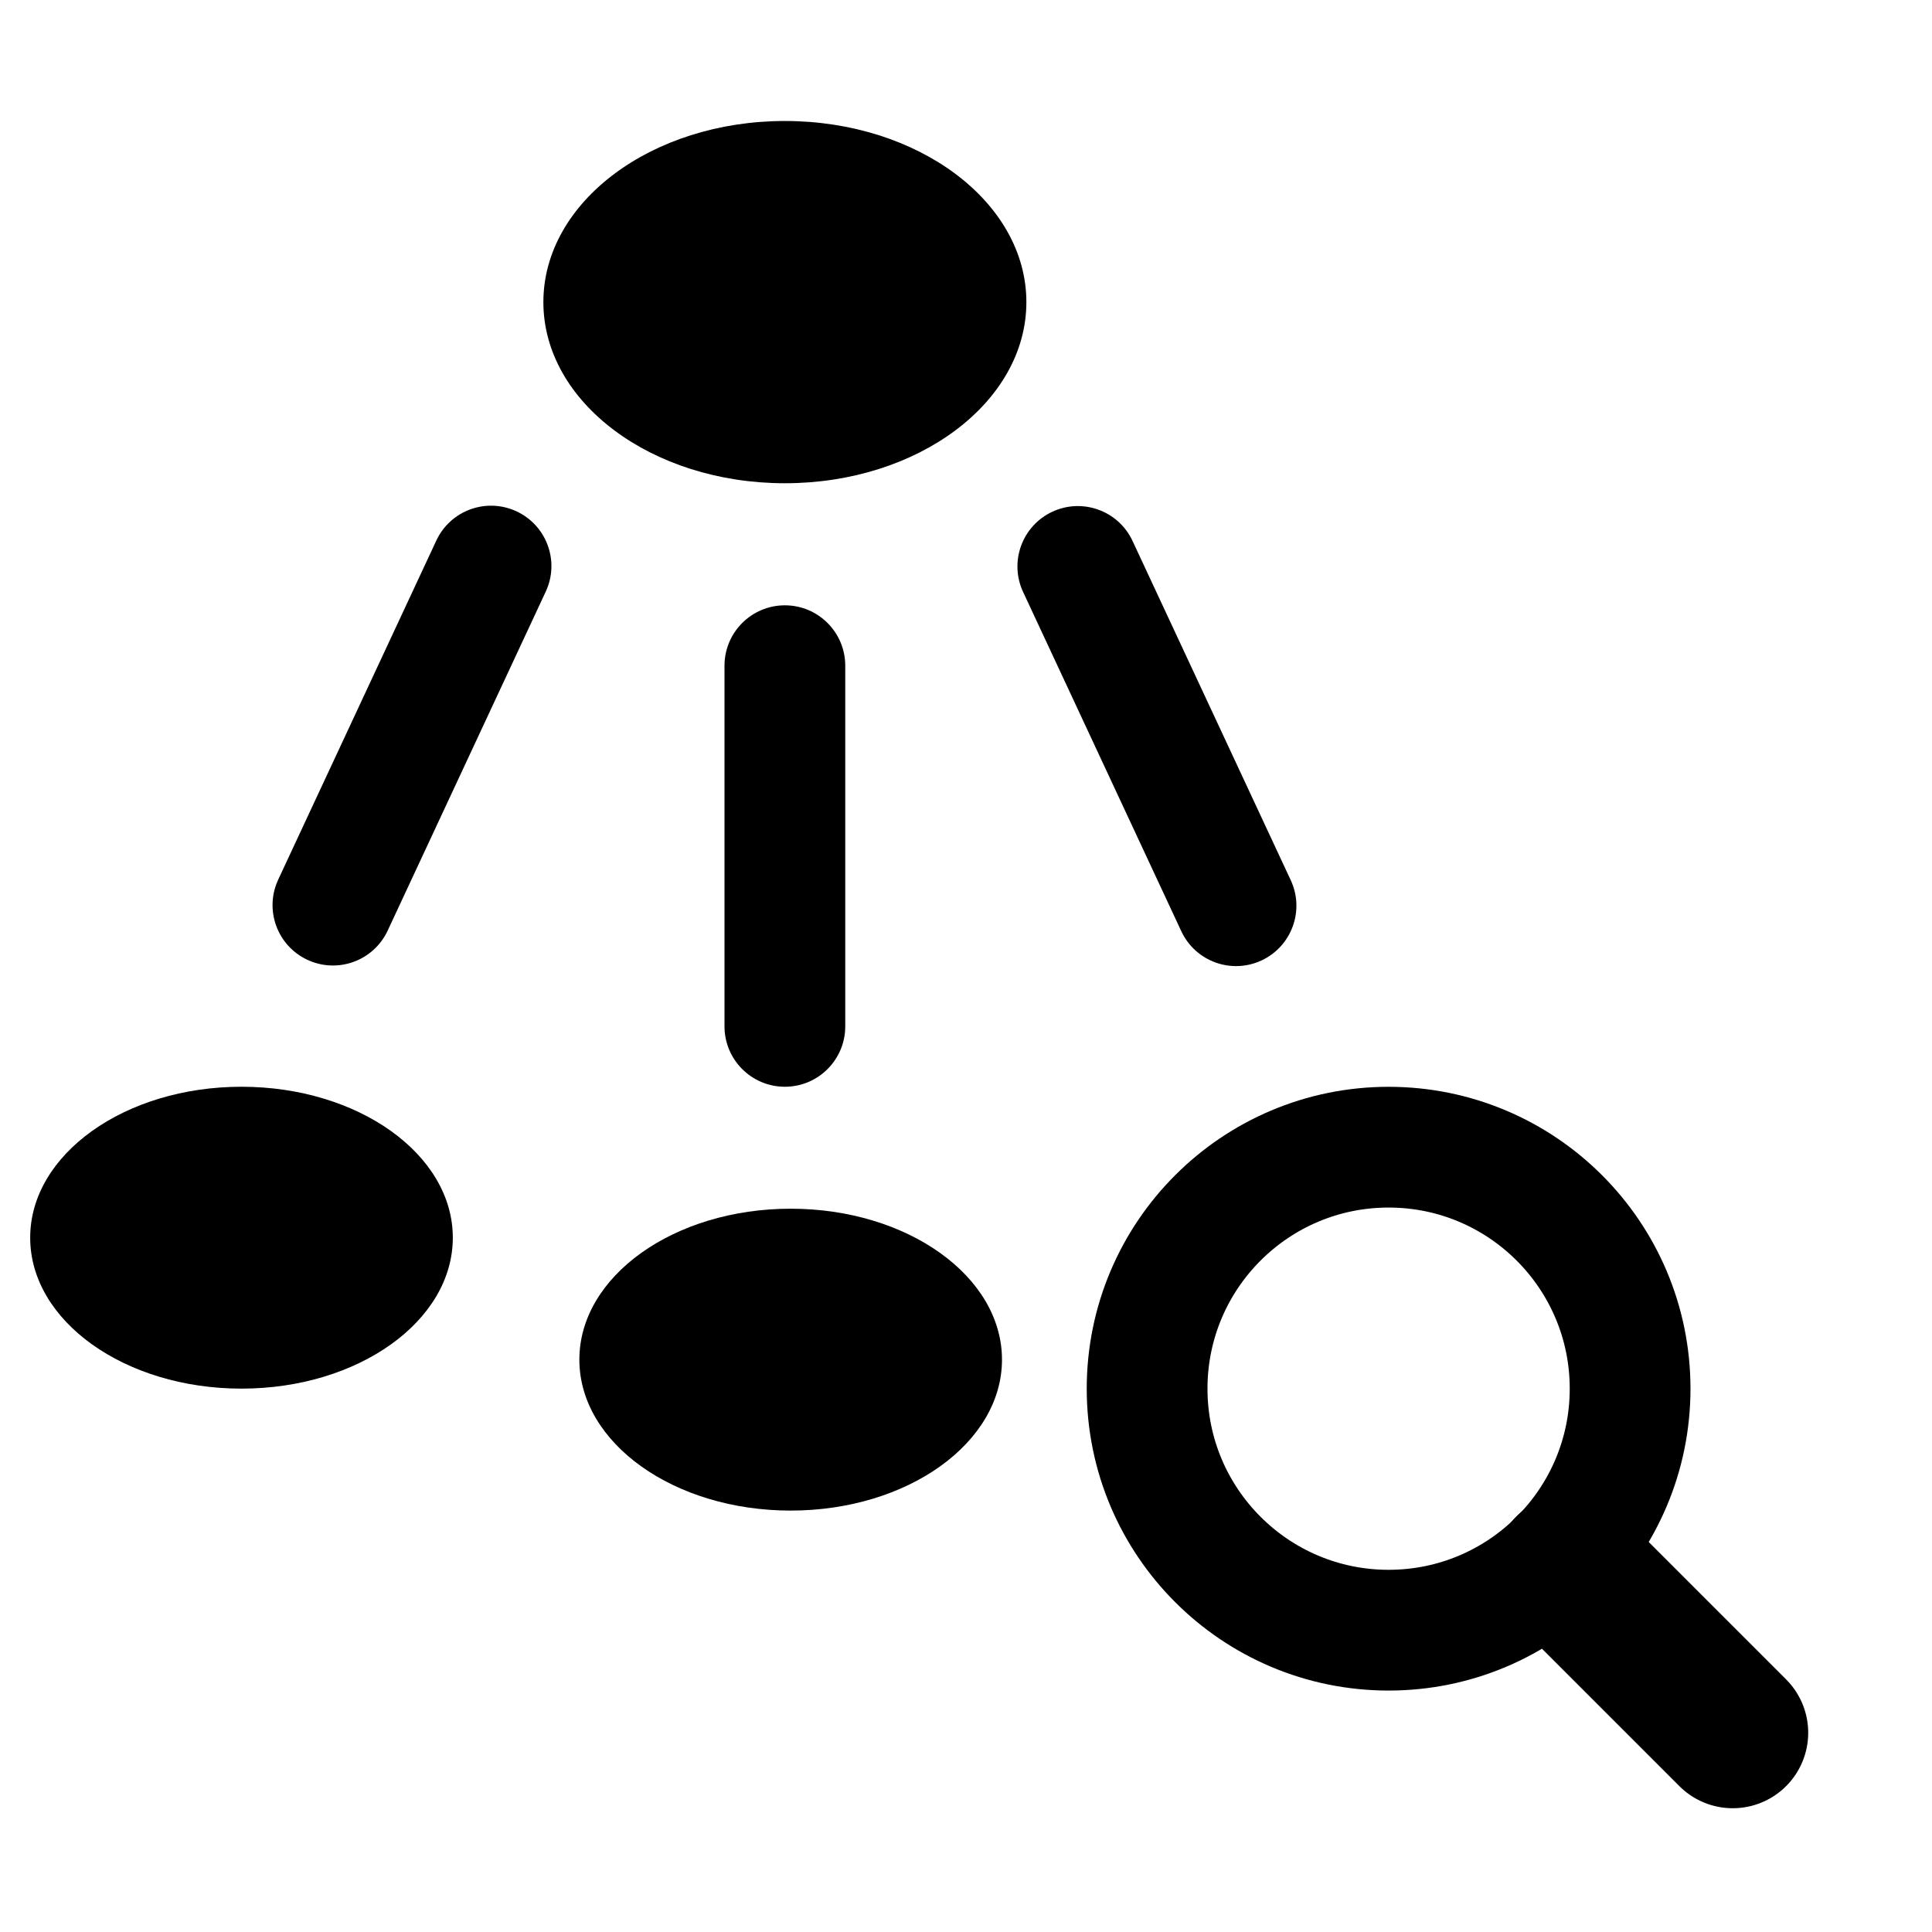
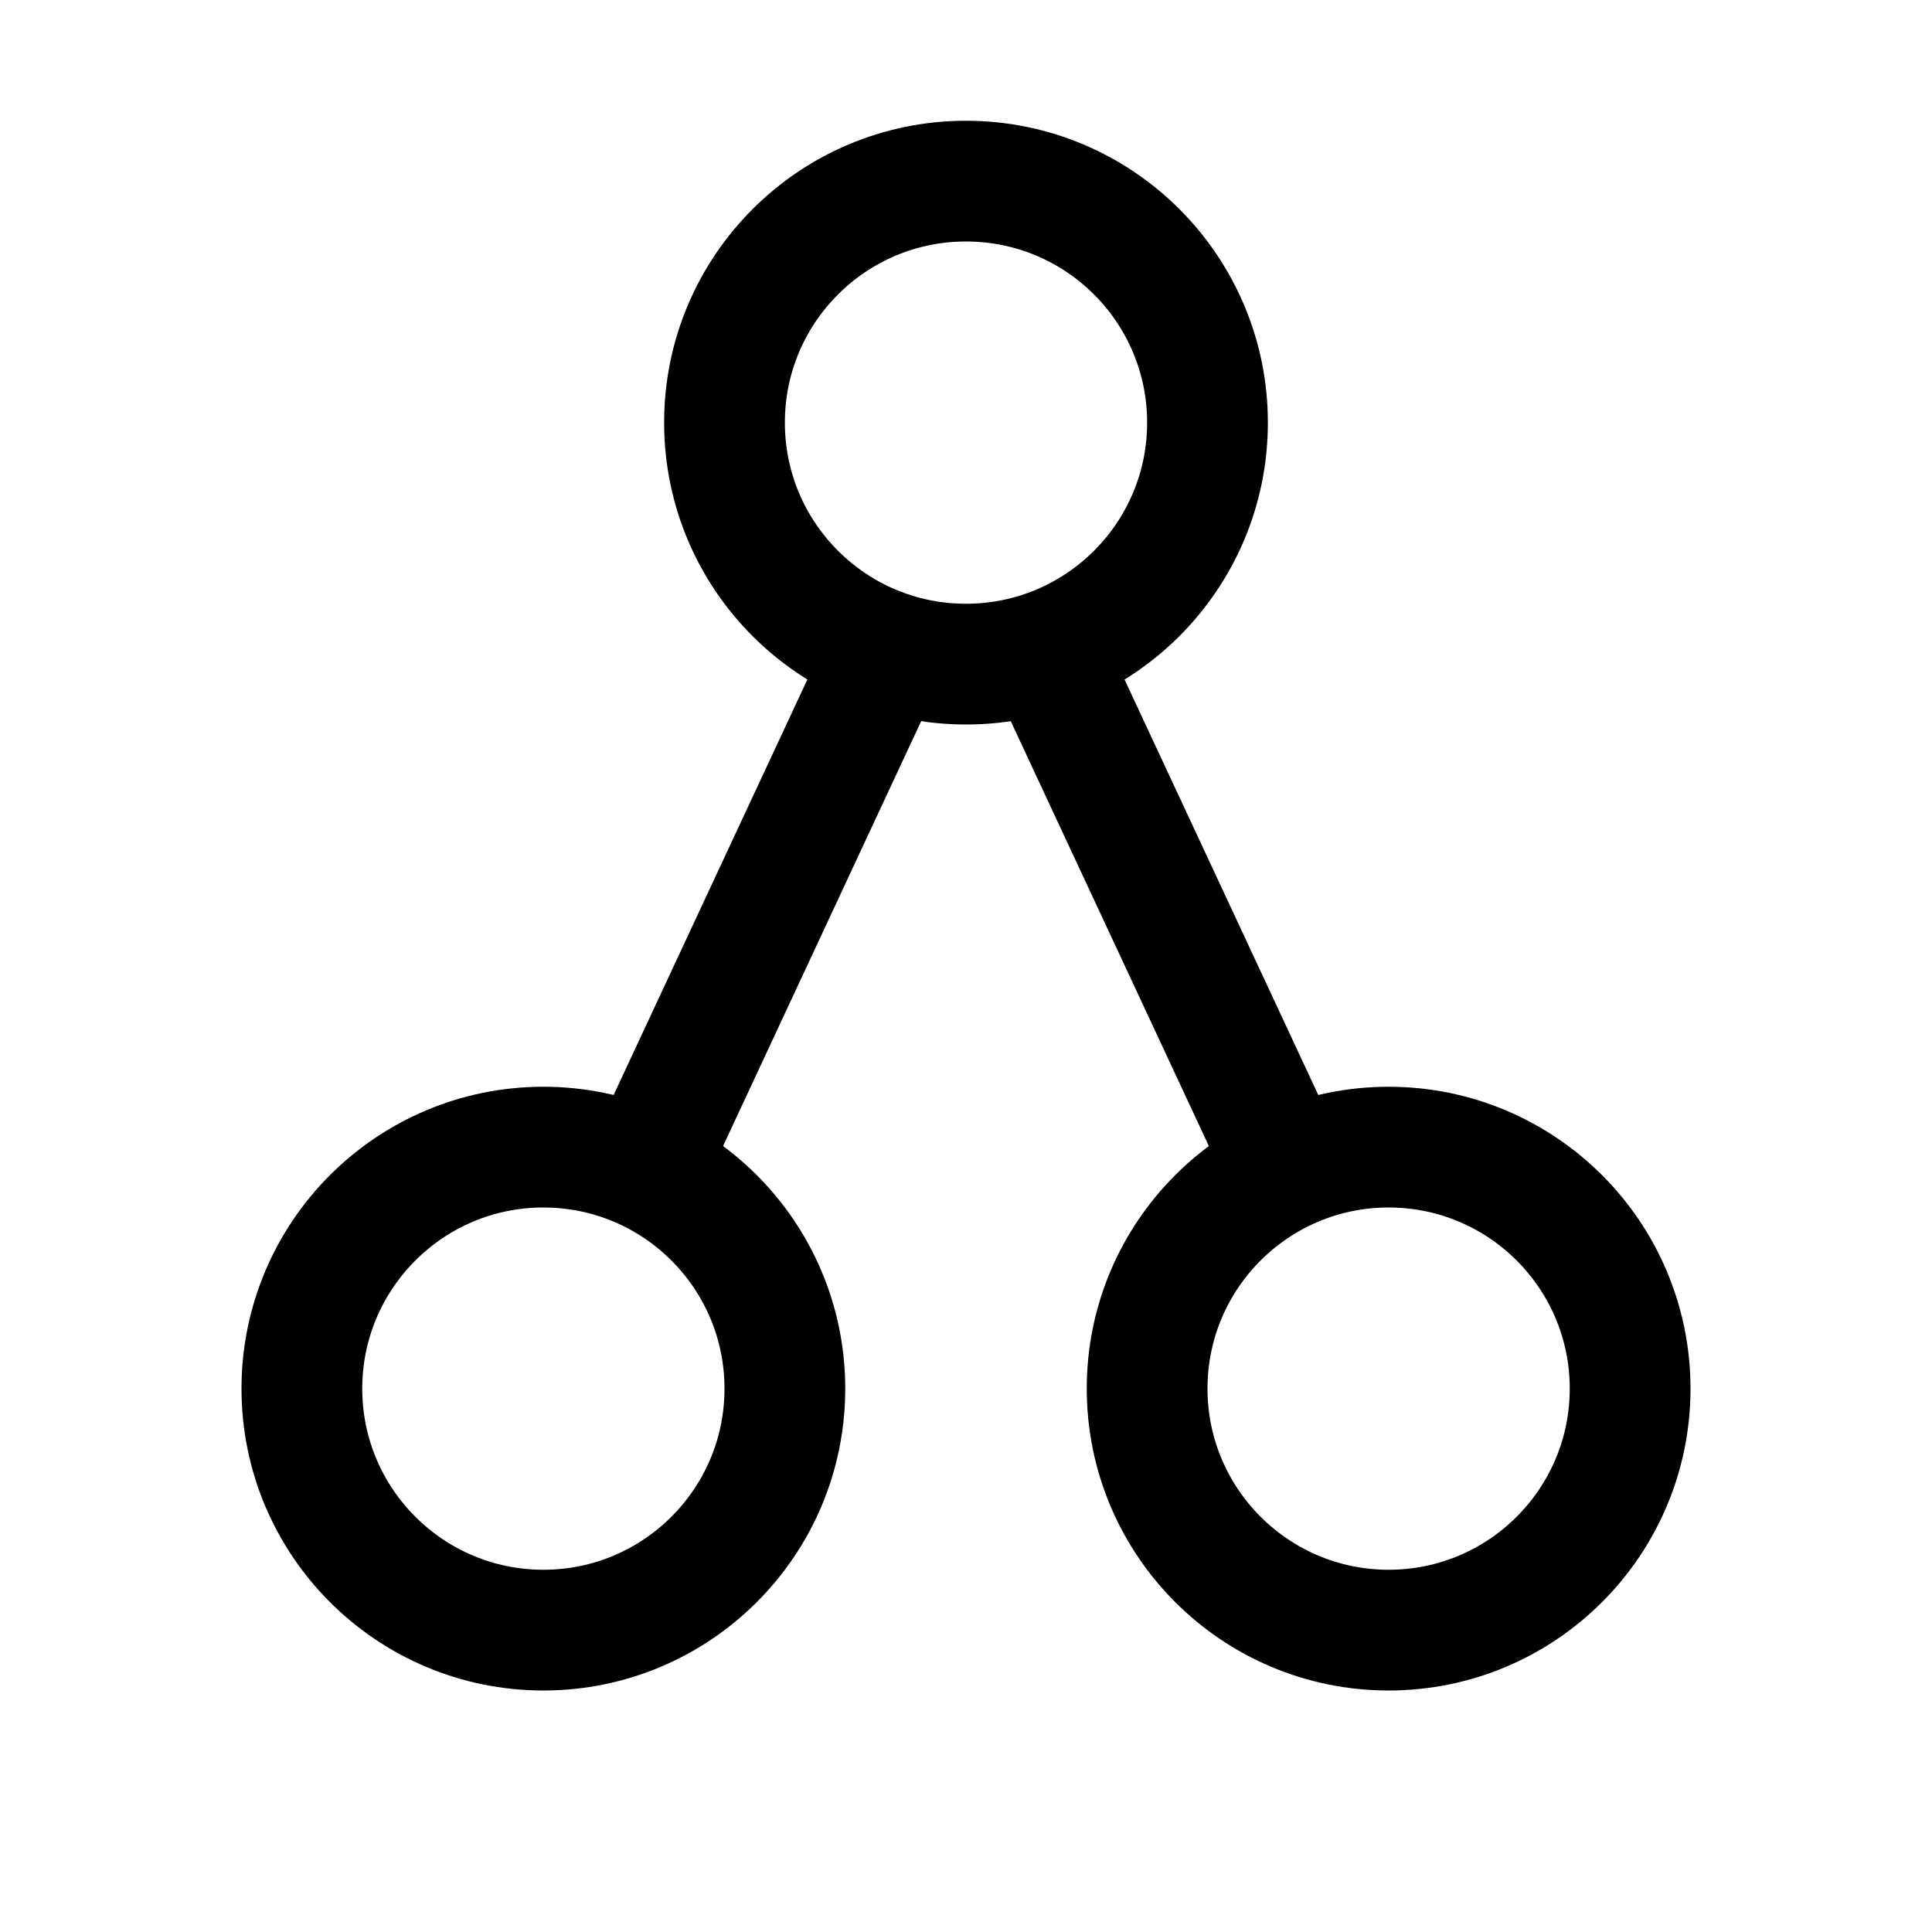
<svg xmlns="http://www.w3.org/2000/svg" width="16px" height="16px" viewBox="0 0 16 16" version="1.1">
-   <g id="file_type_graphviz-copy" stroke="none" stroke-width="1" fill="none" fill-rule="evenodd">
-     <ellipse id="Oval-Copy-2" fill="#000000" cx="2" cy="10.25" rx="1.75" ry="1.25" />
-     <ellipse id="Oval-Copy-5" fill="#000000" cx="6.548" cy="11.26" rx="1.75" ry="1.25" />
-     <ellipse id="Oval-Copy-3" fill="#000000" cx="6.5" cy="2.502" rx="2" ry="1.5" />
-     <path d="M6.5,5.013 L6.5,5.013 C6.776,5.013 7,5.237 7,5.513 L7,8.5 C7,8.776 6.776,9 6.5,9 L6.5,9 C6.224,9 6,8.776 6,8.5 L6,5.513 C6,5.237 6.224,5.013 6.5,5.013 Z" id="Rectangle" fill="#000000" />
-     <g id="Group" transform="translate(9.099843, 8.510471)" stroke="#000000">
-       <circle id="Oval-2" cx="2.4" cy="2.99" r="2" />
-       <path d="M4.575,4.21 L4.575,6.119" id="Line" stroke-width="1.25" stroke-linecap="round" transform="translate(4.575157, 5.164529) rotate(-45) translate(-4.575157, -5.164529) " />
-     </g>
-     <rect id="Rectangle" fill="#000000" transform="translate(3.412104, 6.091739) rotate(25) translate(-3.412104, -6.091739) " x="2.912" y="4.043" width="1" height="4.098" rx="0.5" />
-     <rect id="Rectangle-Copy" fill="#000000" transform="translate(9.580953, 6.095618) rotate(-25) translate(-9.580953, -6.095618) " x="9.081" y="4.046" width="1" height="4.1" rx="0.5" />
+   <g id="file_type_graphviz" stroke="none" stroke-width="1" fill="none" fill-rule="evenodd">
+     <circle id="Oval" stroke="#000000" cx="4.5" cy="11.5" r="2" />
+     <circle id="Oval-Copy-2" stroke="#000000" cx="8" cy="3.5" r="2" />
+     <circle id="Oval-Copy" stroke="#000000" cx="11.5" cy="11.5" r="2" />
+     <rect id="Rectangle" fill="#000000" transform="translate(6.315435, 7.606788) rotate(25) translate(-6.315435, -7.606788) " x="5.815" y="5.107" width="1" height="5" />
+     <rect id="Rectangle" fill="#000000" transform="translate(9.694252, 7.627562) rotate(-25) translate(-9.694252, -7.627562) " x="9.194" y="5.128" width="1" height="5" />
  </g>
</svg>
